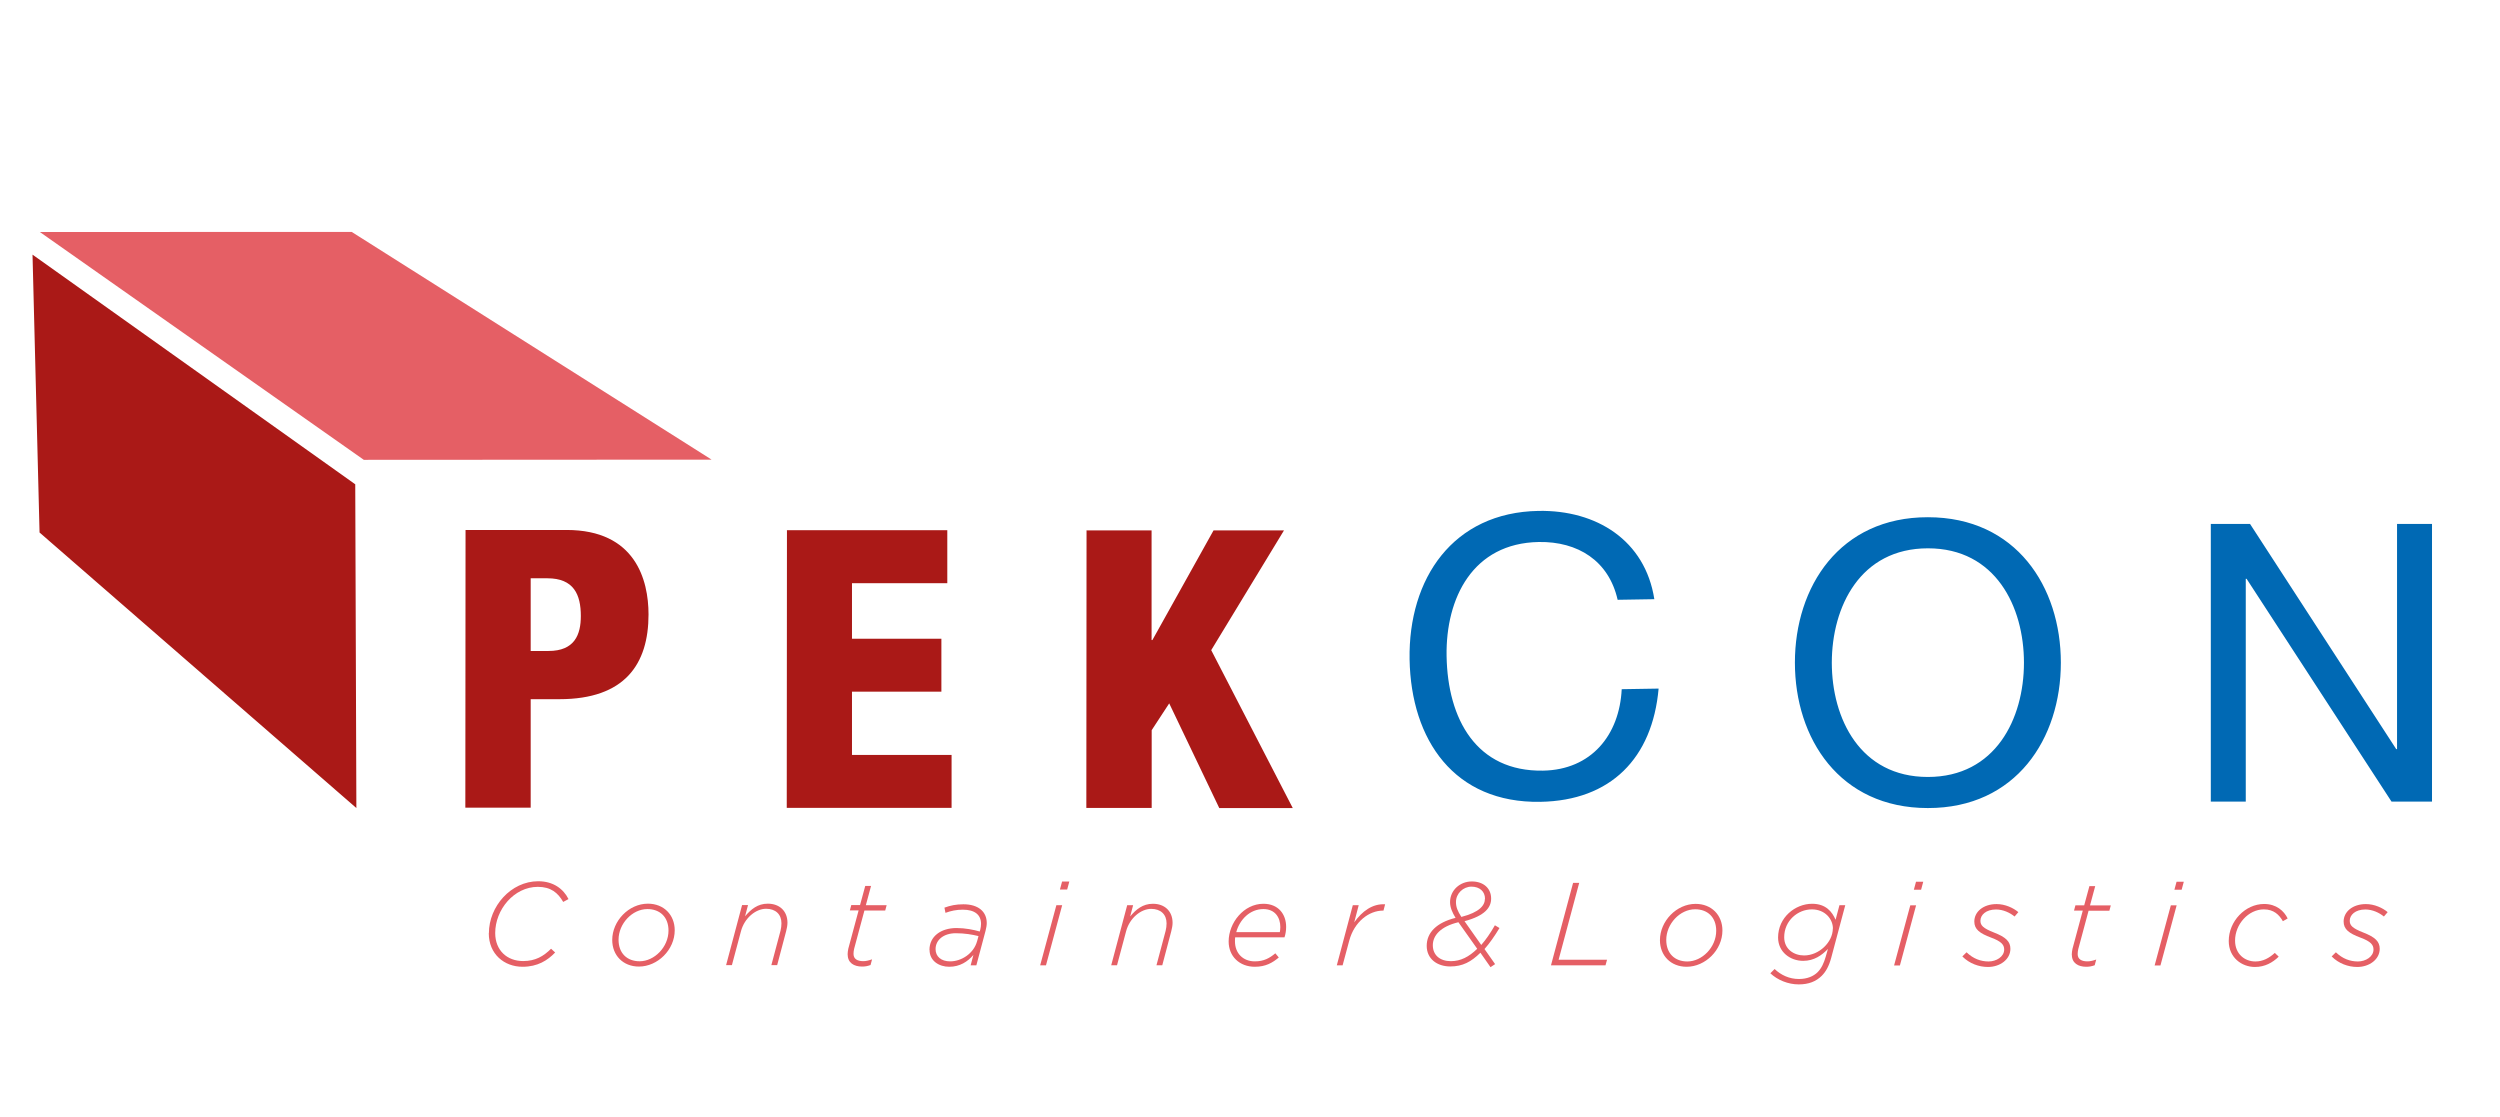
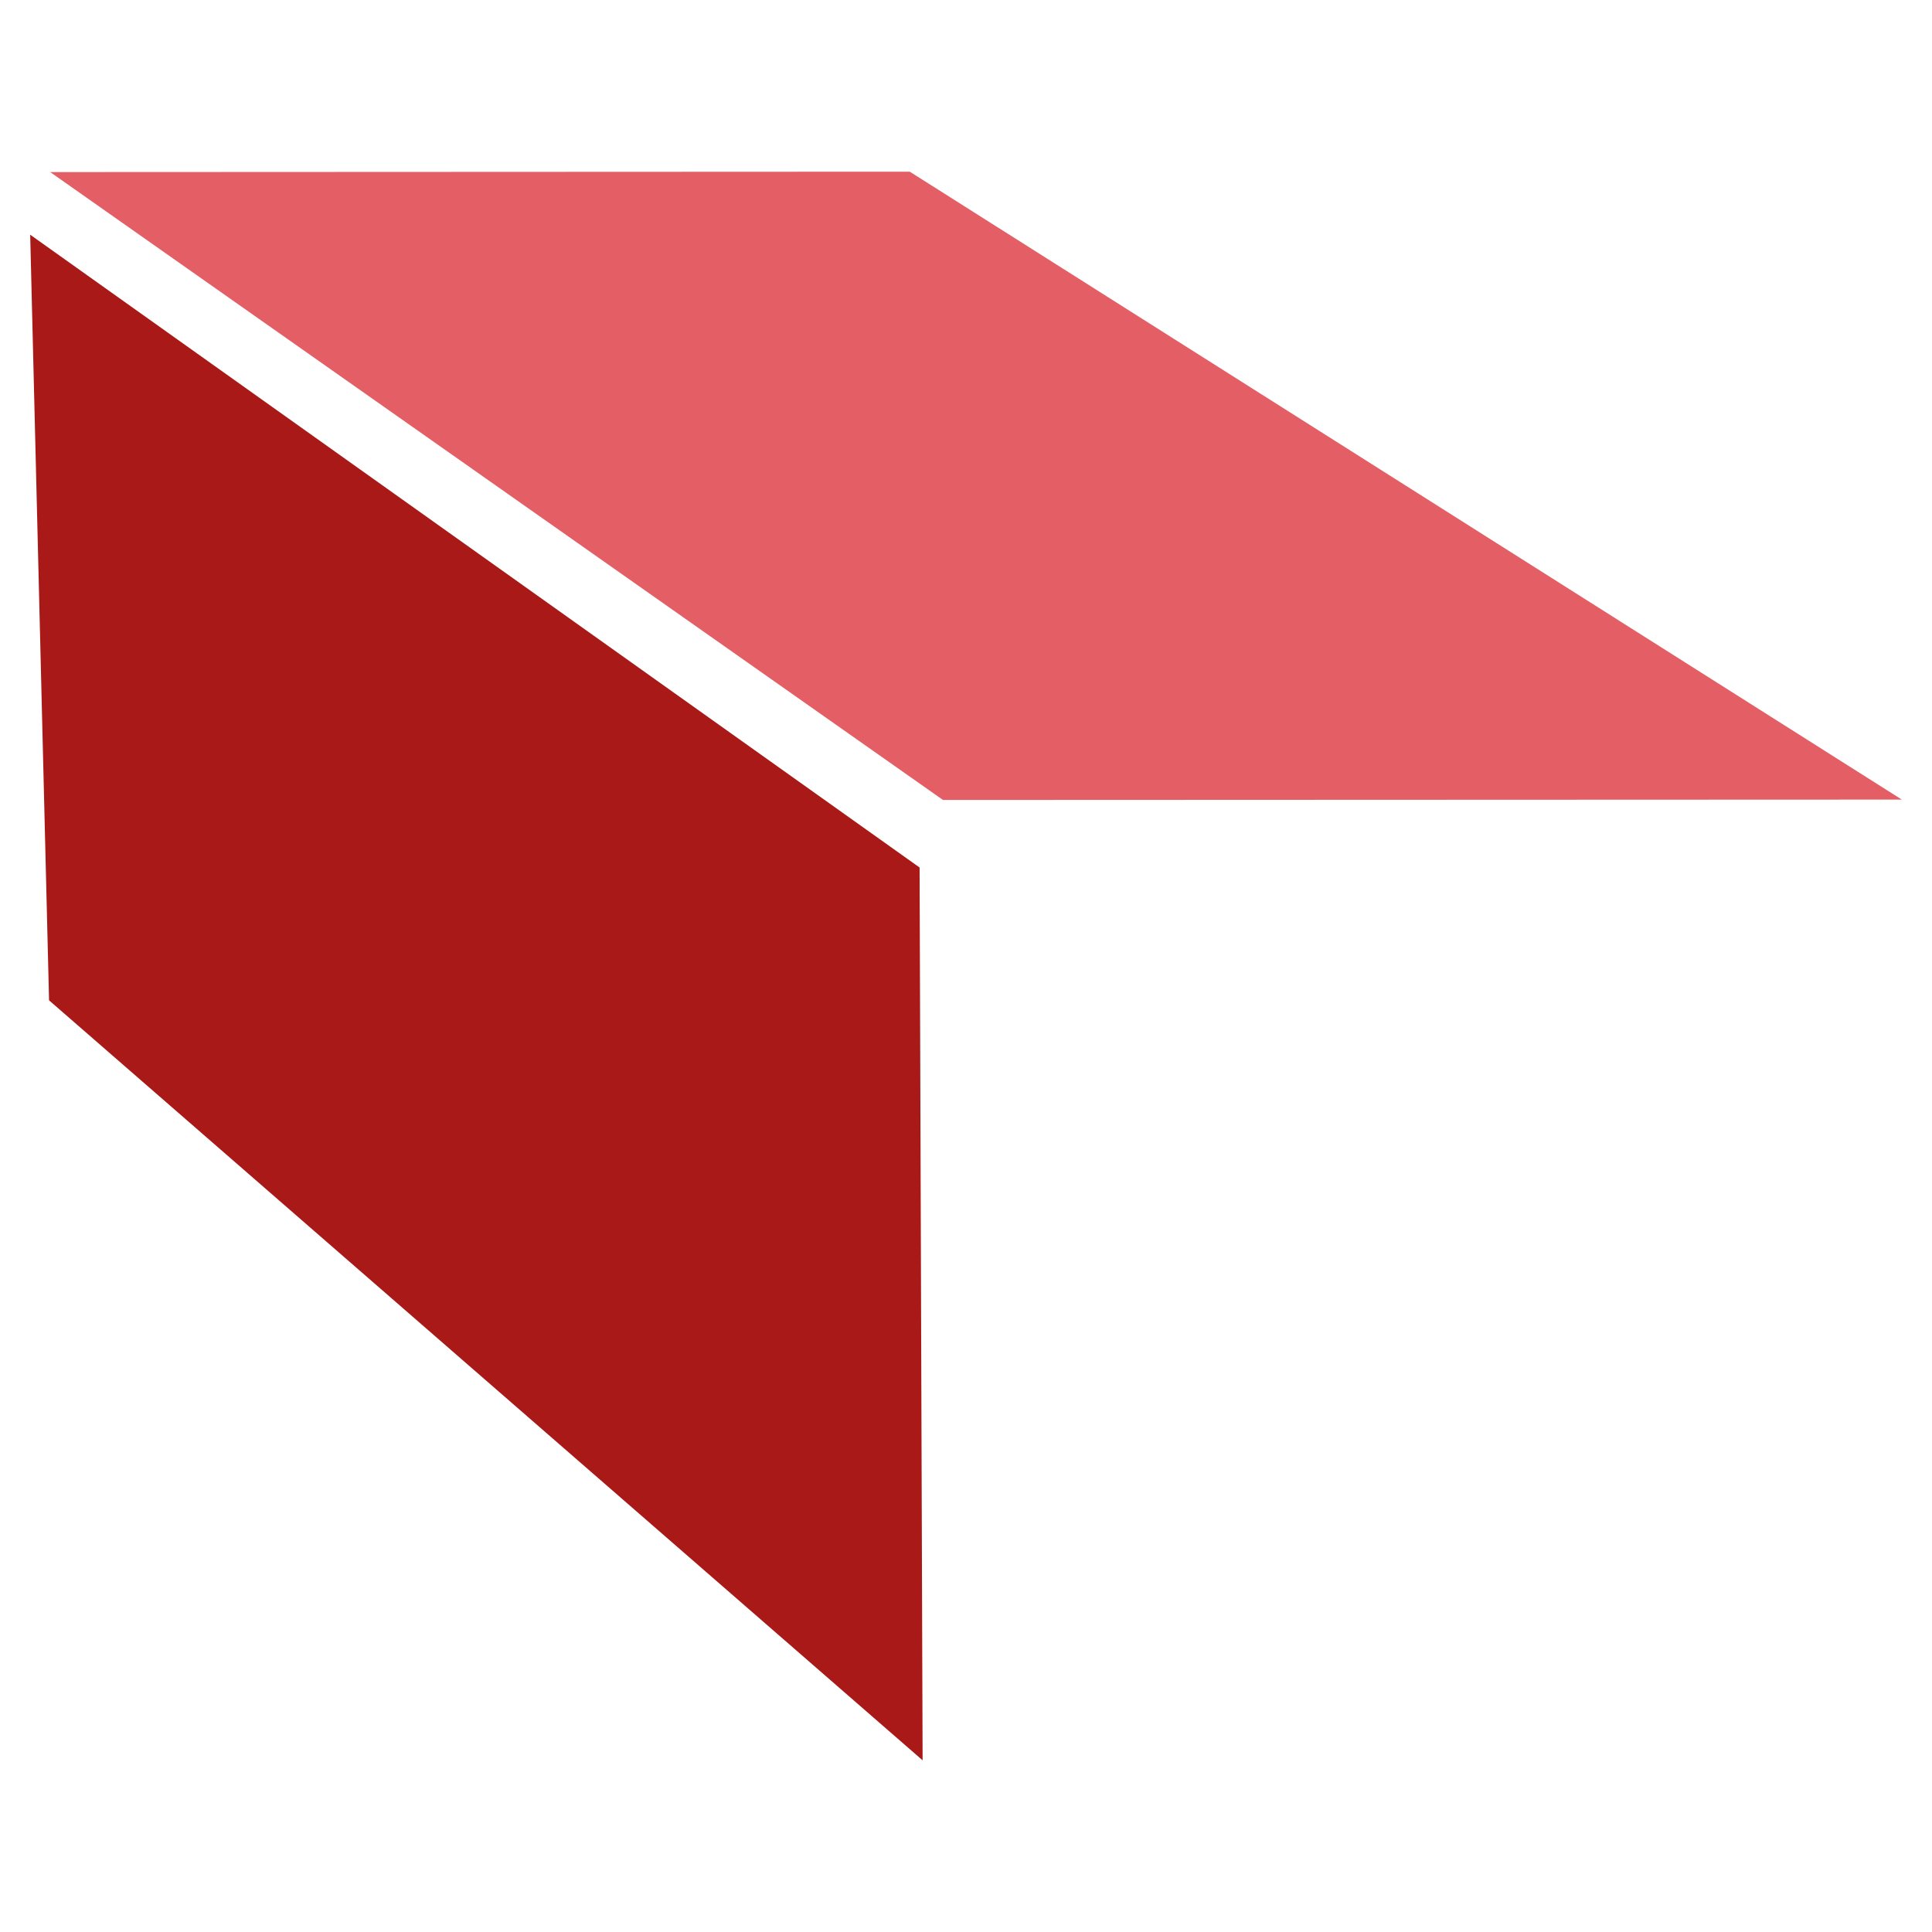
- <svg xmlns="http://www.w3.org/2000/svg" id="Layer_1" viewBox="0 0 245.25 109.5">
+ <svg xmlns="http://www.w3.org/2000/svg" id="Layer_1" version="1.1" viewBox="0 0 512 512">
  <defs>
-     <style>.cls-1{fill:#aa1917;}.cls-2{fill:#0069b4;}.cls-3{fill:#e55f65;}</style>
+     <style>
+       .st0 {
+         fill: #e45e65;
+       }
+ 
+       .st1 {
+         fill: #a91917;
+       }
+     </style>
  </defs>
-   <path class="cls-1" d="M45.66,51.99h9.92c6.75,0,8.04,4.89,8.04,8.29,0,4.88-2.33,8.31-8.74,8.31h-2.82s0,10.64,0,10.64h-6.41s.02-27.24.02-27.24ZM52.06,63.86h1.75c2.56,0,3.17-1.6,3.17-3.43,0-2.1-.69-3.7-3.28-3.7h-1.64s0,7.13,0,7.13ZM77.18,52.01h15.75s0,5.2,0,5.2h-9.35s0,5.45,0,5.45h8.77s0,5.19,0,5.19h-8.77s0,6.21,0,6.21h9.77s0,5.19,0,5.19h-16.17s.02-27.25.02-27.25ZM106.56,52.03h6.41s0,10.76,0,10.76h.08s6-10.76,6-10.76h6.91s-7.14,11.75-7.14,11.75l8,15.49h-7.21s-4.91-10.27-4.91-10.27l-1.72,2.63v7.63s-6.41,0-6.41,0l.02-27.24Z" />
-   <path class="cls-2" d="M158.69,58.84c-.87-3.84-3.91-5.73-7.73-5.67-6.48.11-9.14,5.49-9.05,11.18.1,6.22,2.94,11.36,9.46,11.25,4.73-.08,7.5-3.48,7.72-7.99l3.62-.06c-.61,6.84-4.7,10.99-11.6,11.11-8.43.14-12.69-6.04-12.83-13.98-.13-7.93,4.26-14.42,12.65-14.56,5.68-.1,10.46,2.88,11.36,8.66l-3.62.06ZM189.13,50.74c8.66,0,13.04,6.83,13.04,14.27,0,7.44-4.39,14.27-13.05,14.26-8.66,0-13.04-6.83-13.04-14.27,0-7.44,4.39-14.27,13.05-14.26M189.12,76.22c6.64,0,9.43-5.72,9.43-11.21,0-5.49-2.78-11.22-9.42-11.22-6.64,0-9.42,5.72-9.43,11.21,0,5.49,2.78,11.22,9.42,11.22M216.88,51.4h3.85s14.34,22.09,14.34,22.09h.08s0-22.09,0-22.09h3.43s0,27.24,0,27.24h-3.97s-14.22-21.86-14.22-21.86h-.08s0,21.86,0,21.86h-3.43s0-27.24,0-27.24Z" />
-   <polyline class="cls-3" points="4.49 22.76 34.5 22.75 69.81 45.09 35.69 45.11 3.91 22.76" />
-   <polygon class="cls-1" points="3.19 24.98 34.85 47.51 34.96 79.27 3.88 52.24 3.19 24.98" />
-   <path class="cls-3" d="M47.96,91.55c0-2.63,2.16-5.1,4.84-5.1,1.48,0,2.47.75,2.97,1.75l-.52.28c-.52-.9-1.21-1.48-2.49-1.48-2.34,0-4.18,2.24-4.18,4.53,0,1.7,1.16,2.75,2.74,2.75,1.2,0,2-.47,2.74-1.21l.4.37c-.74.77-1.71,1.4-3.2,1.4-1.79,0-3.31-1.24-3.31-3.29" />
-   <path class="cls-3" d="M60.06,92.21c0-1.86,1.62-3.56,3.5-3.56,1.56,0,2.63,1.1,2.63,2.61,0,1.92-1.68,3.56-3.51,3.56-1.56,0-2.62-1.1-2.62-2.61M65.58,91.29c0-1.33-.84-2.11-2.07-2.11-1.49,0-2.83,1.43-2.83,3.01,0,1.33.84,2.11,2.07,2.11,1.43,0,2.83-1.38,2.83-3.01" />
-   <path class="cls-3" d="M72.81,88.79h.57s-.29,1.1-.29,1.1c.58-.69,1.24-1.24,2.23-1.24,1.17,0,1.93.74,1.93,1.87,0,.26-.06.55-.13.83l-.88,3.33h-.57s.9-3.38.9-3.38c.06-.22.09-.51.09-.73,0-.88-.58-1.42-1.51-1.42-1.01,0-2.12.91-2.46,2.2l-.89,3.33h-.57s1.57-5.9,1.57-5.9Z" />
-   <path class="cls-3" d="M83.15,93.63c0-.18.04-.42.07-.57l1.01-3.75h-.86s.14-.52.14-.52h.86s.51-1.88.51-1.88h.57s-.51,1.89-.51,1.89h2.04s-.14.52-.14.52h-2.04s-1.01,3.76-1.01,3.76c-.04.15-.06.36-.06.5,0,.49.37.71.96.71.25,0,.52-.06.86-.18l-.15.56c-.31.11-.53.15-.83.15-.79,0-1.41-.36-1.41-1.17" />
-   <path class="cls-3" d="M91.18,93.18c0-1.31,1.11-2.14,2.66-2.14.84,0,1.68.17,2.27.34l.05-.16c.05-.17.08-.43.08-.59,0-.89-.62-1.39-1.78-1.39-.65,0-1.15.11-1.71.31l-.1-.51c.58-.21,1.13-.33,1.86-.33,1.45,0,2.29.71,2.29,1.84,0,.22-.05.51-.12.77l-.9,3.38h-.56s.27-1.02.27-1.02c-.57.67-1.34,1.16-2.37,1.16-.98,0-1.93-.56-1.93-1.65M95.85,92.35l.14-.52c-.6-.15-1.36-.28-2.23-.28-1.18,0-1.98.65-1.98,1.56,0,.73.55,1.2,1.43,1.2,1.11,0,2.31-.77,2.64-1.97" />
-   <path class="cls-3" d="M103.63,88.8h.57s-1.59,5.9-1.59,5.9h-.57s1.59-5.9,1.59-5.9ZM104.19,86.48h.71s-.21.78-.21.78h-.71s.21-.78.21-.78Z" />
-   <path class="cls-3" d="M110.59,88.8h.57s-.29,1.1-.29,1.1c.58-.69,1.24-1.24,2.23-1.24,1.17,0,1.93.74,1.93,1.87,0,.26-.06.55-.13.83l-.88,3.33h-.57s.9-3.38.9-3.38c.06-.22.09-.51.09-.73,0-.88-.58-1.42-1.51-1.42-1.01,0-2.12.91-2.46,2.2l-.89,3.33h-.57s1.57-5.9,1.57-5.9Z" />
-   <path class="cls-3" d="M121.17,91.95c-.02.14-.02.27-.02.39,0,1.19.8,1.97,1.95,1.97.89,0,1.45-.32,2.01-.79l.34.41c-.61.51-1.28.91-2.35.91-1.5,0-2.57-1.02-2.57-2.48,0-1.84,1.49-3.7,3.41-3.7,1.48,0,2.23,1.04,2.23,2.26,0,.39-.06.73-.16,1.03h-4.85ZM121.27,91.44h4.28c.02-.1.05-.27.05-.49,0-.95-.52-1.77-1.66-1.77-1.33,0-2.33,1.04-2.66,2.25" />
-   <path class="cls-3" d="M132.72,88.8h.57s-.44,1.68-.44,1.68c.78-1.09,1.78-1.84,3.03-1.77l-.16.62h-.05c-1.36,0-2.81,1.08-3.31,2.95l-.65,2.42h-.57s1.57-5.9,1.57-5.9Z" />
-   <path class="cls-3" d="M145.23,93.46c-.9.89-1.74,1.35-2.96,1.35-1.28,0-2.31-.74-2.31-2.02,0-1.3.96-2.28,2.83-2.75-.32-.52-.54-1.02-.54-1.54,0-1.17.98-2.03,2.13-2.03s1.9.67,1.9,1.68c0,.87-.6,1.68-2.61,2.22l1.64,2.33c.46-.52.91-1.18,1.34-1.93l.45.27c-.5.82-.97,1.5-1.47,2.06l1.04,1.48-.45.3-.98-1.4ZM144.91,93.07l-1.84-2.6c-1.75.42-2.51,1.3-2.51,2.26,0,.96.69,1.56,1.77,1.56.96,0,1.77-.42,2.58-1.21M145.68,88.17c0-.71-.52-1.19-1.33-1.19-.81,0-1.52.67-1.52,1.51,0,.49.16.89.53,1.46,1.79-.46,2.31-1.14,2.31-1.78" />
-   <polygon class="cls-3" points="154.32 86.61 154.92 86.61 152.9 94.15 157.65 94.15 157.5 94.7 152.15 94.7 154.32 86.61" />
-   <path class="cls-3" d="M162.84,92.23c0-1.86,1.62-3.56,3.5-3.56,1.56,0,2.63,1.1,2.63,2.61,0,1.92-1.68,3.56-3.51,3.56-1.56,0-2.62-1.1-2.62-2.61M168.36,91.31c0-1.33-.84-2.11-2.07-2.11-1.49,0-2.83,1.43-2.83,3.01,0,1.33.84,2.11,2.07,2.11,1.43,0,2.83-1.38,2.83-3.01" />
-   <path class="cls-3" d="M173.67,95.48l.42-.42c.62.59,1.43.98,2.39.98.82,0,1.43-.28,1.82-.66.39-.39.62-.89.81-1.55l.21-.74c-.59.62-1.36,1.17-2.43,1.17-1.26,0-2.46-.86-2.46-2.29,0-1.97,1.68-3.31,3.34-3.31,1.36,0,1.97.8,2.3,1.57l.38-1.43h.57s-1.38,5.17-1.38,5.17c-.22.81-.52,1.35-.93,1.76-.56.55-1.27.84-2.26.84-1.04,0-2.08-.43-2.79-1.1M179.81,91.1c0-.94-.77-1.89-2.07-1.89-1.38,0-2.71,1.11-2.71,2.73,0,1.18.96,1.79,1.95,1.79,1.48,0,2.82-1.31,2.82-2.64" />
-   <path class="cls-3" d="M187.4,88.81h.57s-1.59,5.9-1.59,5.9h-.57s1.59-5.9,1.59-5.9ZM187.96,86.5h.71s-.21.78-.21.78h-.71s.21-.78.21-.78Z" />
-   <path class="cls-3" d="M192.51,93.82l.41-.4c.65.63,1.39.9,2.16.9.75,0,1.53-.46,1.53-1.17,0-.45-.25-.79-1.28-1.17-1.12-.42-1.65-.81-1.65-1.58,0-.94.86-1.71,2.19-1.71.83,0,1.63.37,2.13.79l-.37.43c-.45-.37-1.12-.69-1.82-.69-.99,0-1.53.54-1.53,1.1,0,.45.23.73,1.33,1.16,1.18.46,1.61.89,1.61,1.6,0,1.03-1.01,1.78-2.2,1.78-.91,0-1.83-.35-2.5-1.02" />
-   <path class="cls-3" d="M203.24,93.65c0-.18.04-.42.07-.57l1.01-3.75h-.86s.14-.52.14-.52h.86s.51-1.88.51-1.88h.57s-.51,1.89-.51,1.89h2.04s-.14.52-.14.52h-2.04s-1.01,3.76-1.01,3.76c-.04.15-.06.36-.06.5,0,.49.37.71.96.71.25,0,.52-.06.86-.18l-.15.56c-.31.11-.53.15-.83.15-.79,0-1.41-.36-1.41-1.17" />
-   <path class="cls-3" d="M212.96,88.81h.57s-1.59,5.9-1.59,5.9h-.57s1.59-5.9,1.59-5.9ZM213.52,86.5h.71s-.21.78-.21.78h-.71s.21-.78.21-.78Z" />
-   <path class="cls-3" d="M218.64,92.31c0-1.93,1.61-3.63,3.47-3.63,1.2,0,1.95.68,2.31,1.42l-.47.27c-.36-.63-.89-1.16-1.87-1.16-1.5,0-2.82,1.45-2.82,3.06,0,1.33.96,2.05,1.99,2.05.76,0,1.36-.34,1.91-.84l.38.37c-.6.58-1.35,1.01-2.33,1.01-1.3,0-2.57-.93-2.57-2.54" />
-   <path class="cls-3" d="M228.74,93.82l.41-.4c.65.63,1.39.9,2.16.9.75,0,1.53-.46,1.53-1.17,0-.45-.25-.79-1.28-1.17-1.12-.42-1.65-.81-1.65-1.58,0-.94.86-1.71,2.19-1.71.83,0,1.63.37,2.13.79l-.37.43c-.45-.37-1.12-.69-1.82-.69-.99,0-1.53.54-1.53,1.1,0,.45.23.73,1.33,1.16,1.18.46,1.61.89,1.61,1.6,0,1.03-1.01,1.78-2.2,1.78-.91,0-1.83-.35-2.5-1.02" />
+   <polyline class="st0" points="17.6 45.6 241.1 45.5 504 211.9 249.9 212 13.3 45.6" />
+   <polygon class="st1" points="8 62.2 243.7 229.9 244.5 466.5 13 265.1 8 62.2" />
</svg>
